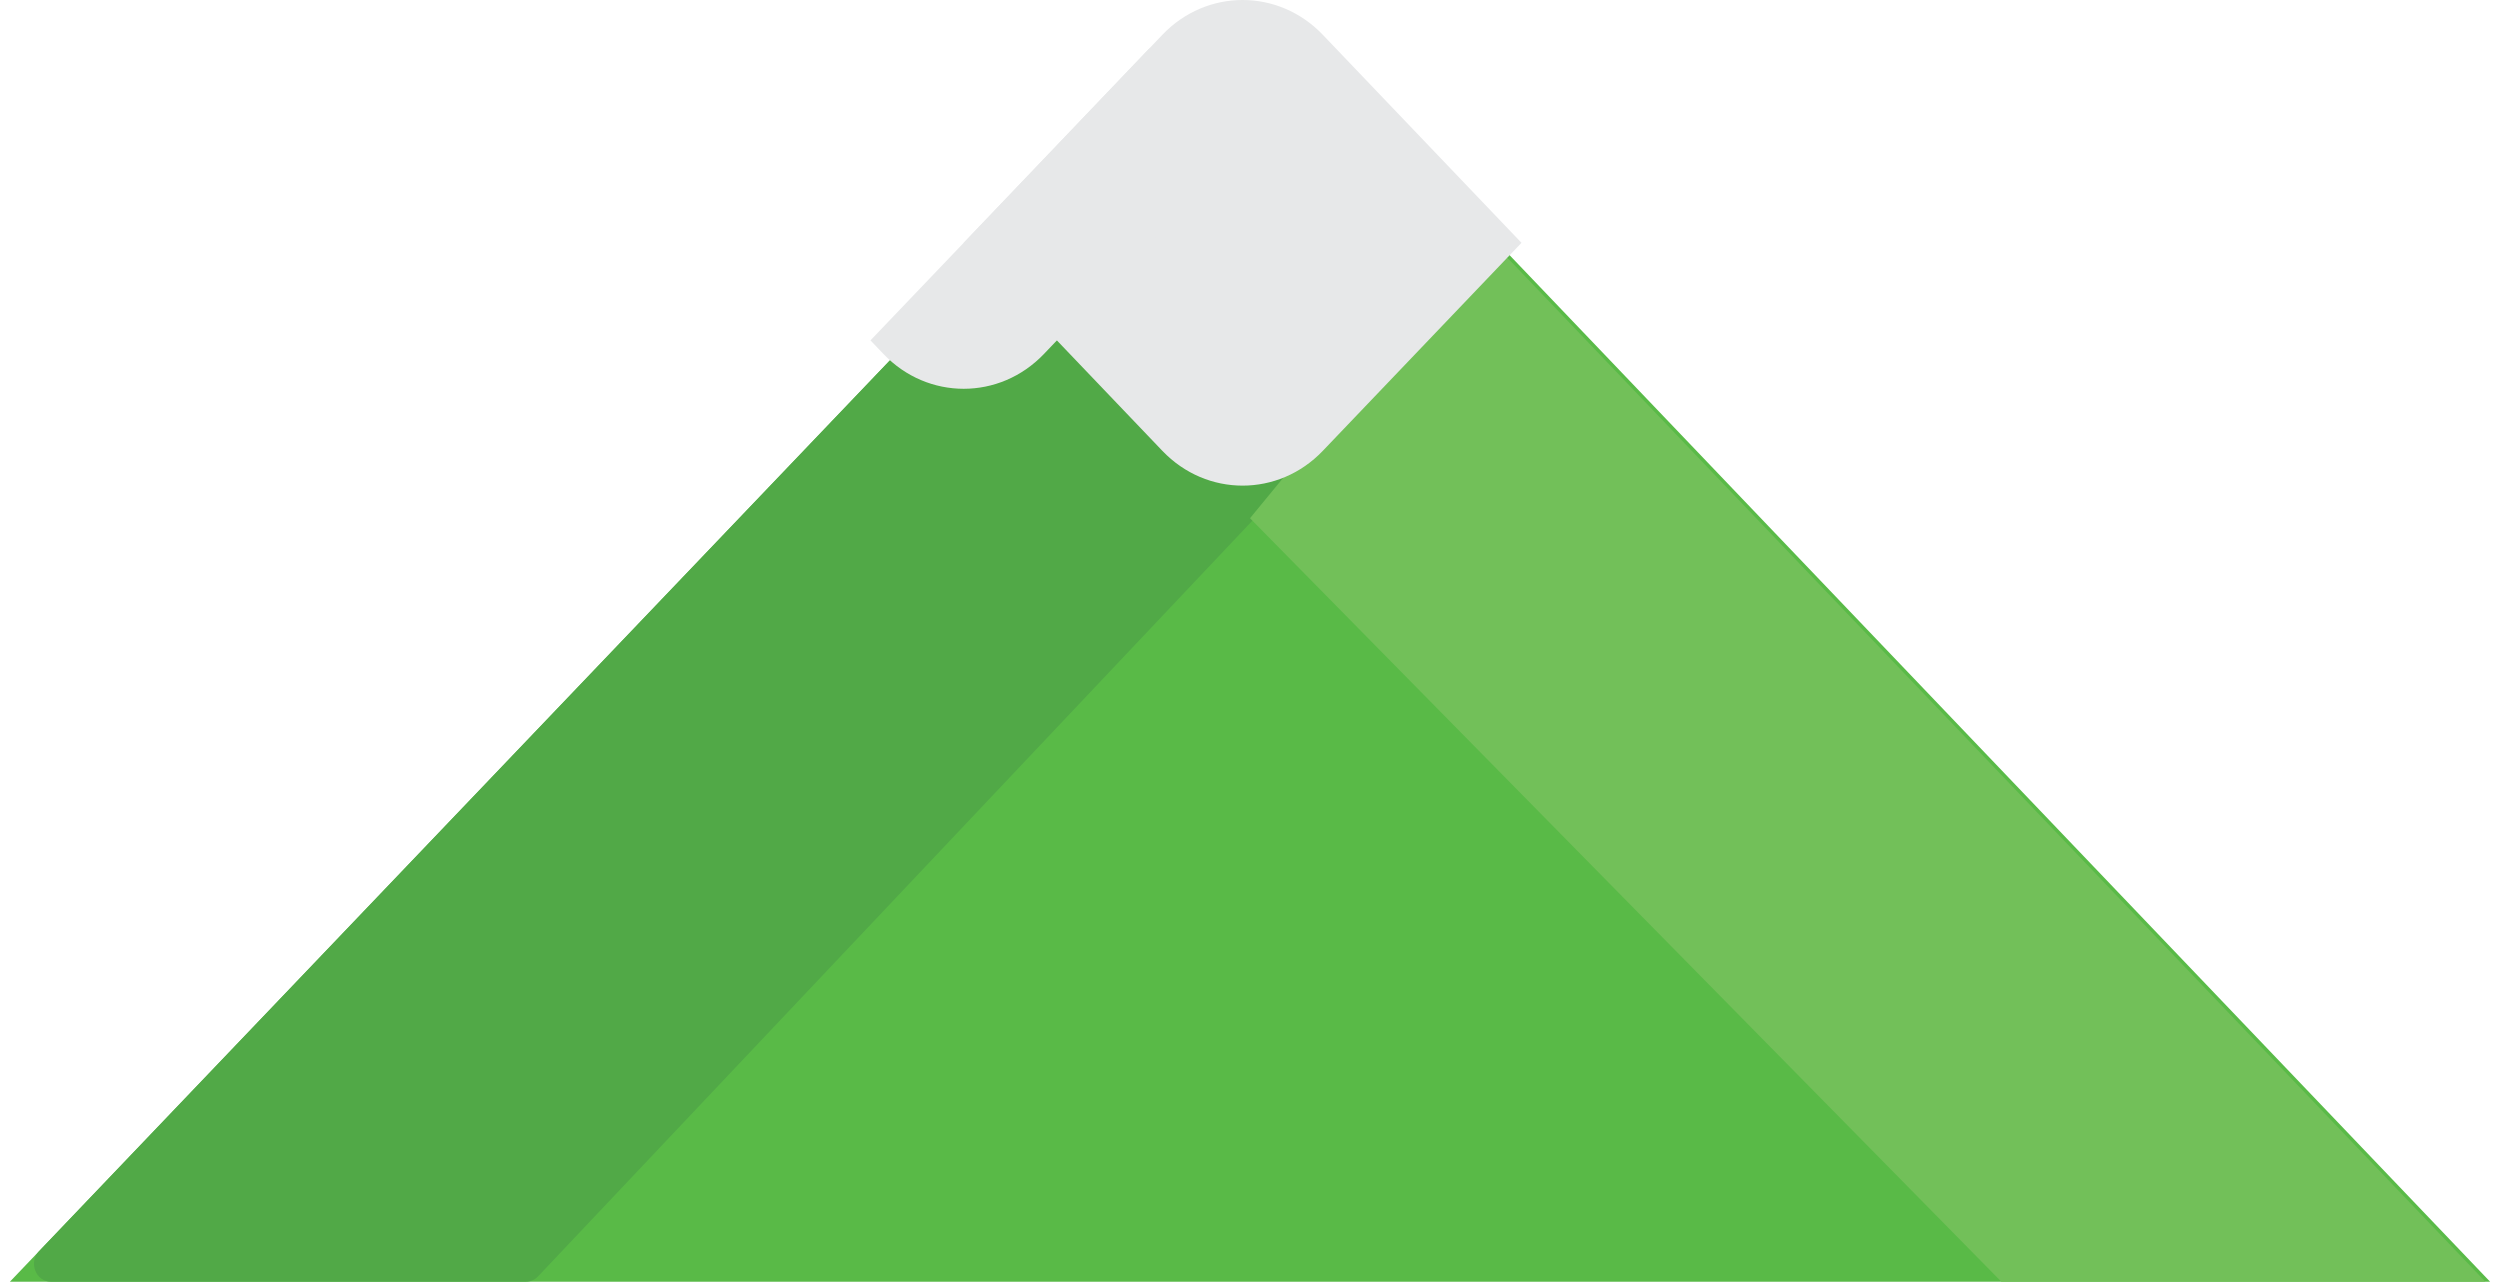
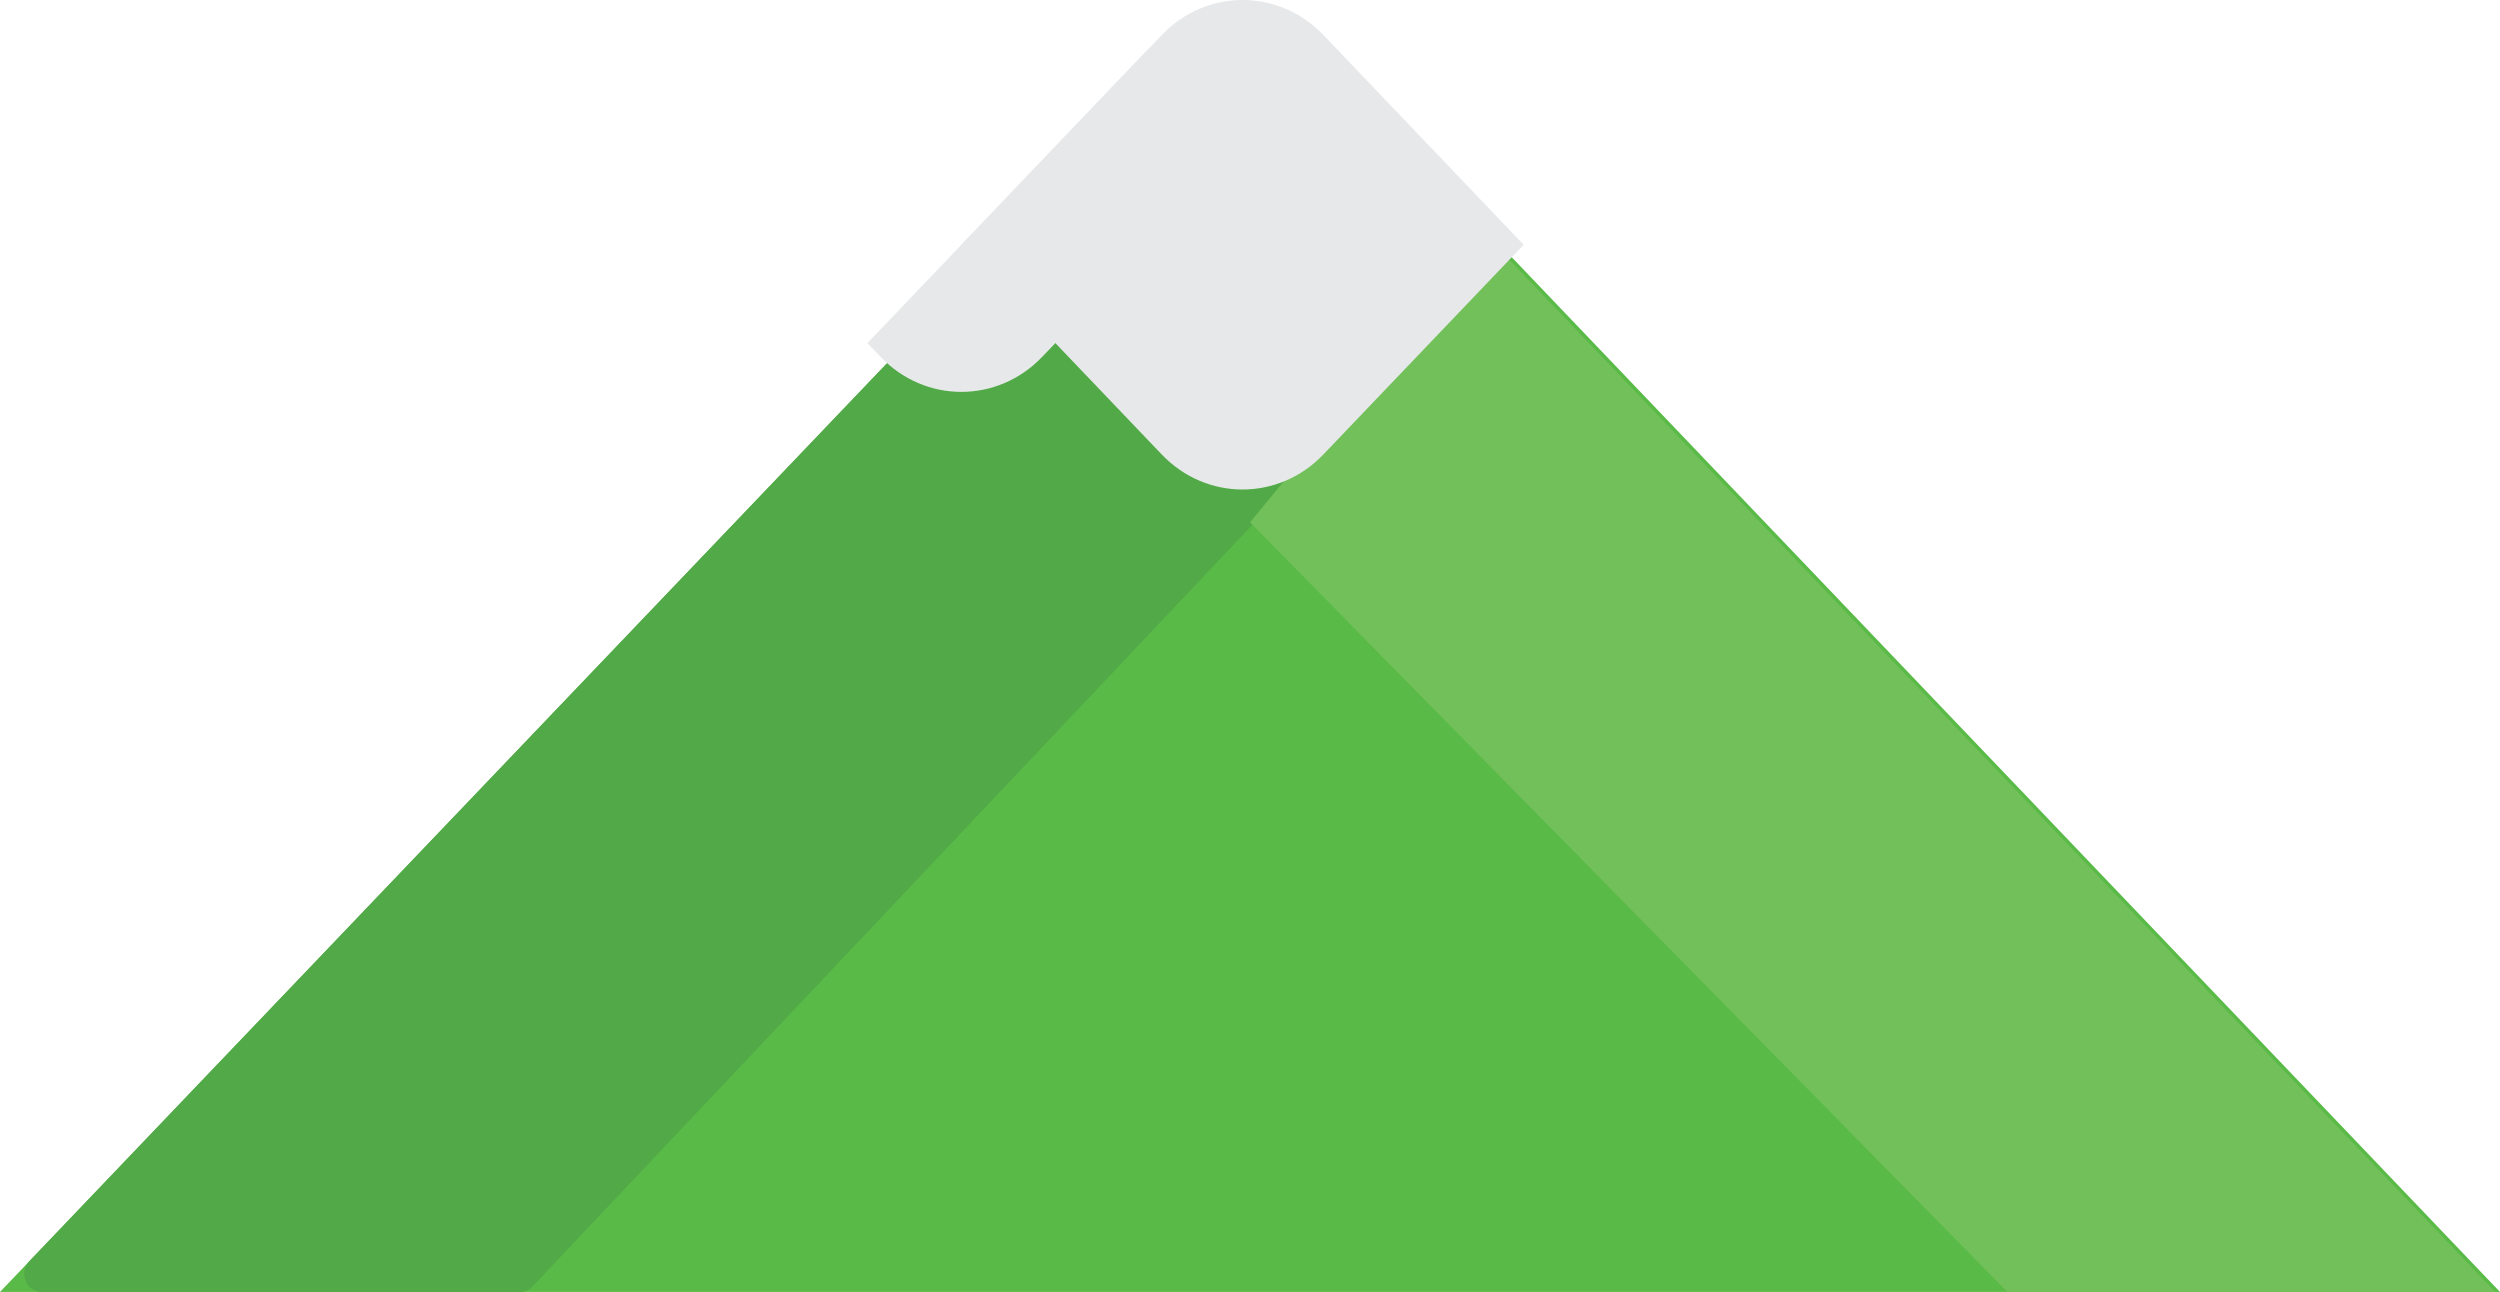
- <svg xmlns="http://www.w3.org/2000/svg" version="1.1" id="Layer_1" x="0px" y="0px" width="1264.95px" height="648.532px" viewBox="0 0 1264.95 648.532" enable-background="new 0 0 1264.95 648.532" xml:space="preserve">
-   <path fill="#59BA47" d="M1259.948,648.532H5.002l439.186-459.819l47.165-49.364l93.966-98.38l6.571-6.879  c22.413-23.467,58.758-23.467,81.172,0l6.571,6.879l93.966,98.38l47.165,49.364L1259.948,648.532z" />
-   <path fill="#51A947" d="M266.091,648.532H25.826c-7.685,0-11.533-9.728-6.099-15.417l424.461-444.403l47.165-49.364l93.966-98.38  l0.472-0.494c25.783-26.995,67.586-26.995,93.37,0l0.472,0.494l81.294,85.113c5.111,5.351,2.046,14.516-5.137,15.36l-4.598,0.54  c-1.958,0.23-3.782,1.156-5.169,2.622l-473.8,501.249C270.602,647.567,268.394,648.532,266.091,648.532z" />
-   <polygon fill="#72C059" points="632.483,262.208 1012.666,648.532 1257.573,648.532 750.939,118.112 " />
-   <path fill="#E7E8E9" d="M769.845,122.86L669.308,228.12c-22.413,23.466-58.758,23.466-81.172,0L487.6,122.86l93.966-98.38  l6.571-6.879c22.413-23.467,58.758-23.467,81.172,0l6.571,6.879L769.845,122.86z" />
-   <path fill="#E7E8E9" d="M628.731,73.86l-93.966,98.38l-6.571,6.88c-22.413,23.466-58.758,23.466-81.171,0l-6.587-6.896L487.6,122.86  l93.966-98.38L628.731,73.86z" />
+ <svg xmlns="http://www.w3.org/2000/svg" version="1.1" id="Layer_1" x="0px" y="0px" width="725.01px" height="374.67px" viewBox="5 0 725.01 374.67" enable-background="new 5 0 725.01 374.67" xml:space="preserve">
+   <path fill="#59BA47" d="M730.01,374.67H5l253.73-265.65l27.25-28.52l54.29-56.84l3.8-3.97c12.95-13.56,33.95-13.56,46.89,0l3.8,3.97  l54.29,56.84l27.25,28.52L730.01,374.67z" />
+   <path fill="#51A947" d="M155.84,374.67H17.03c-4.44,0-6.66-5.62-3.52-8.91l245.22-256.74l27.25-28.52l54.29-56.84l0.27-0.29  c14.9-15.6,39.05-15.6,53.94,0l0.27,0.29l46.97,49.17c2.95,3.09,1.18,8.39-2.97,8.87l-2.66,0.31c-1.13,0.13-2.18,0.67-2.99,1.51  L159.38,373.12C158.44,374.11,157.17,374.67,155.84,374.67z" />
+   <polygon fill="#72C059" points="367.51,151.48 587.15,374.67 728.64,374.67 435.94,68.24 " />
+   <path fill="#E7E8E9" d="M446.87,70.98l-58.08,60.81c-12.95,13.56-33.95,13.56-46.89,0l-58.08-60.81l54.29-56.84l3.8-3.97  c12.95-13.56,33.95-13.56,46.89,0l3.8,3.97L446.87,70.98z" />
+   <path fill="#E7E8E9" d="M365.34,42.67l-54.29,56.84l-3.8,3.97c-12.95,13.56-33.95,13.56-46.89,0l-3.81-3.98l27.25-28.52l54.29-56.84  L365.34,42.67z" />
</svg>
